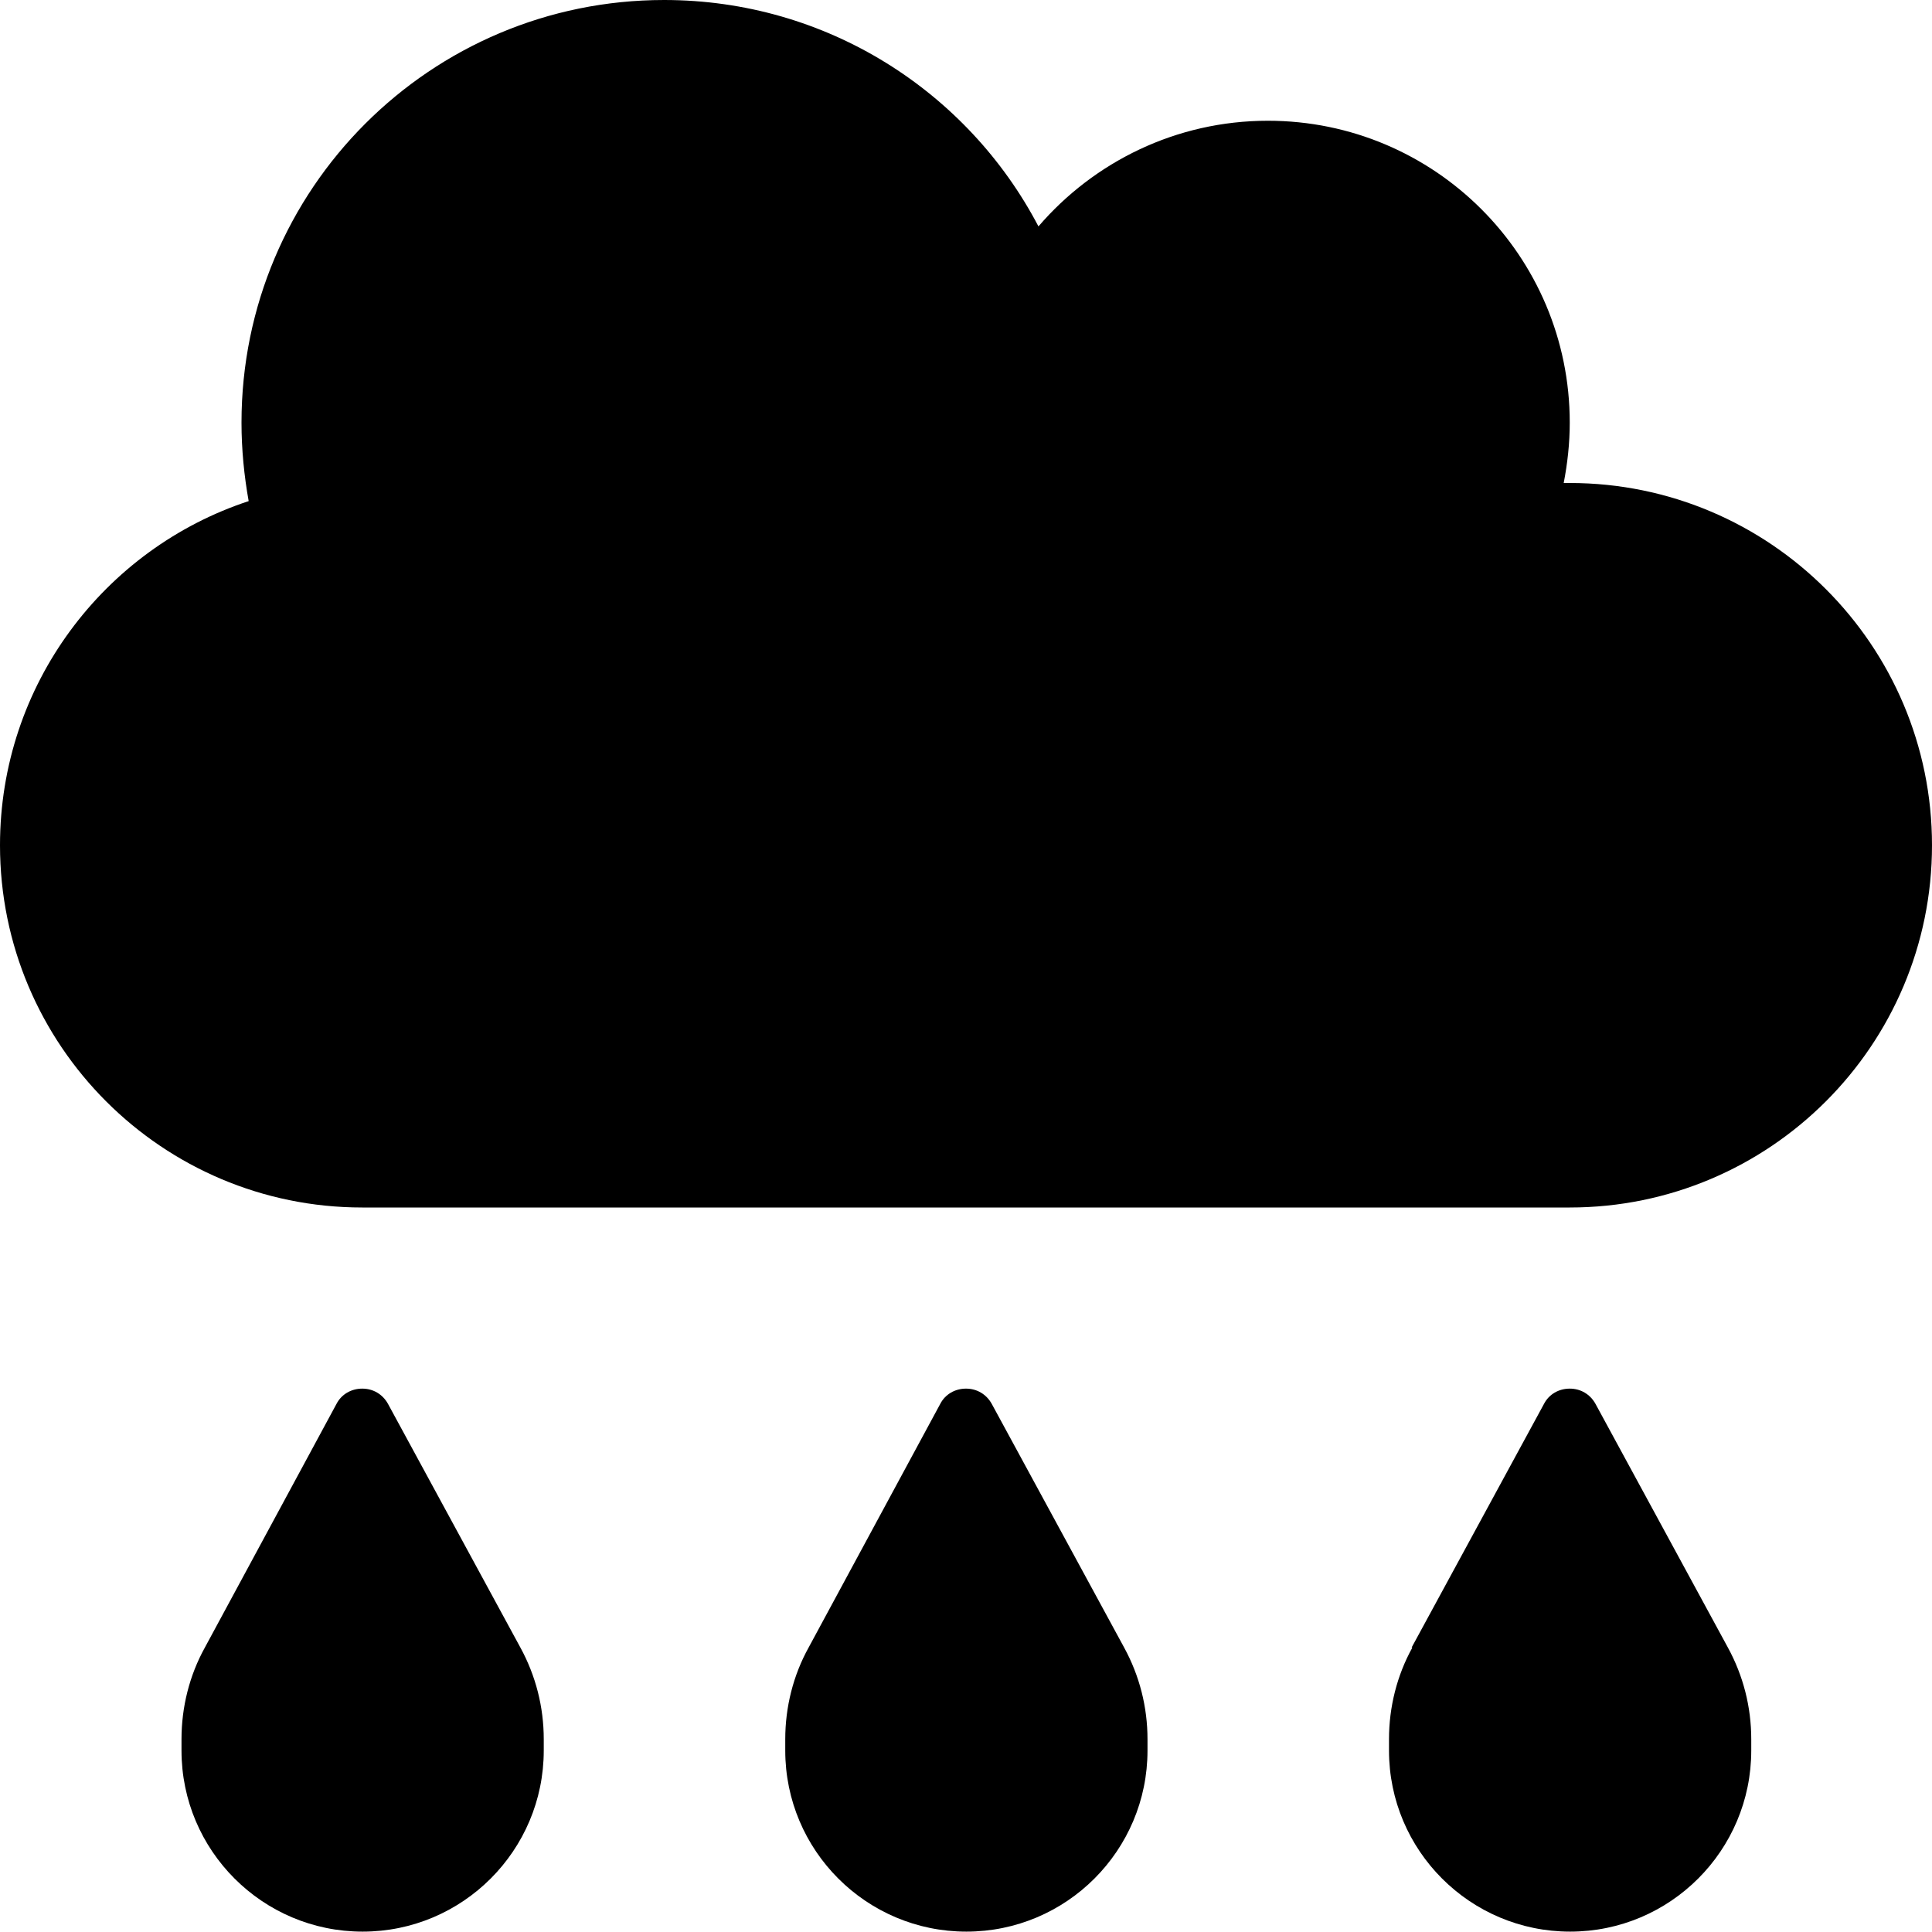
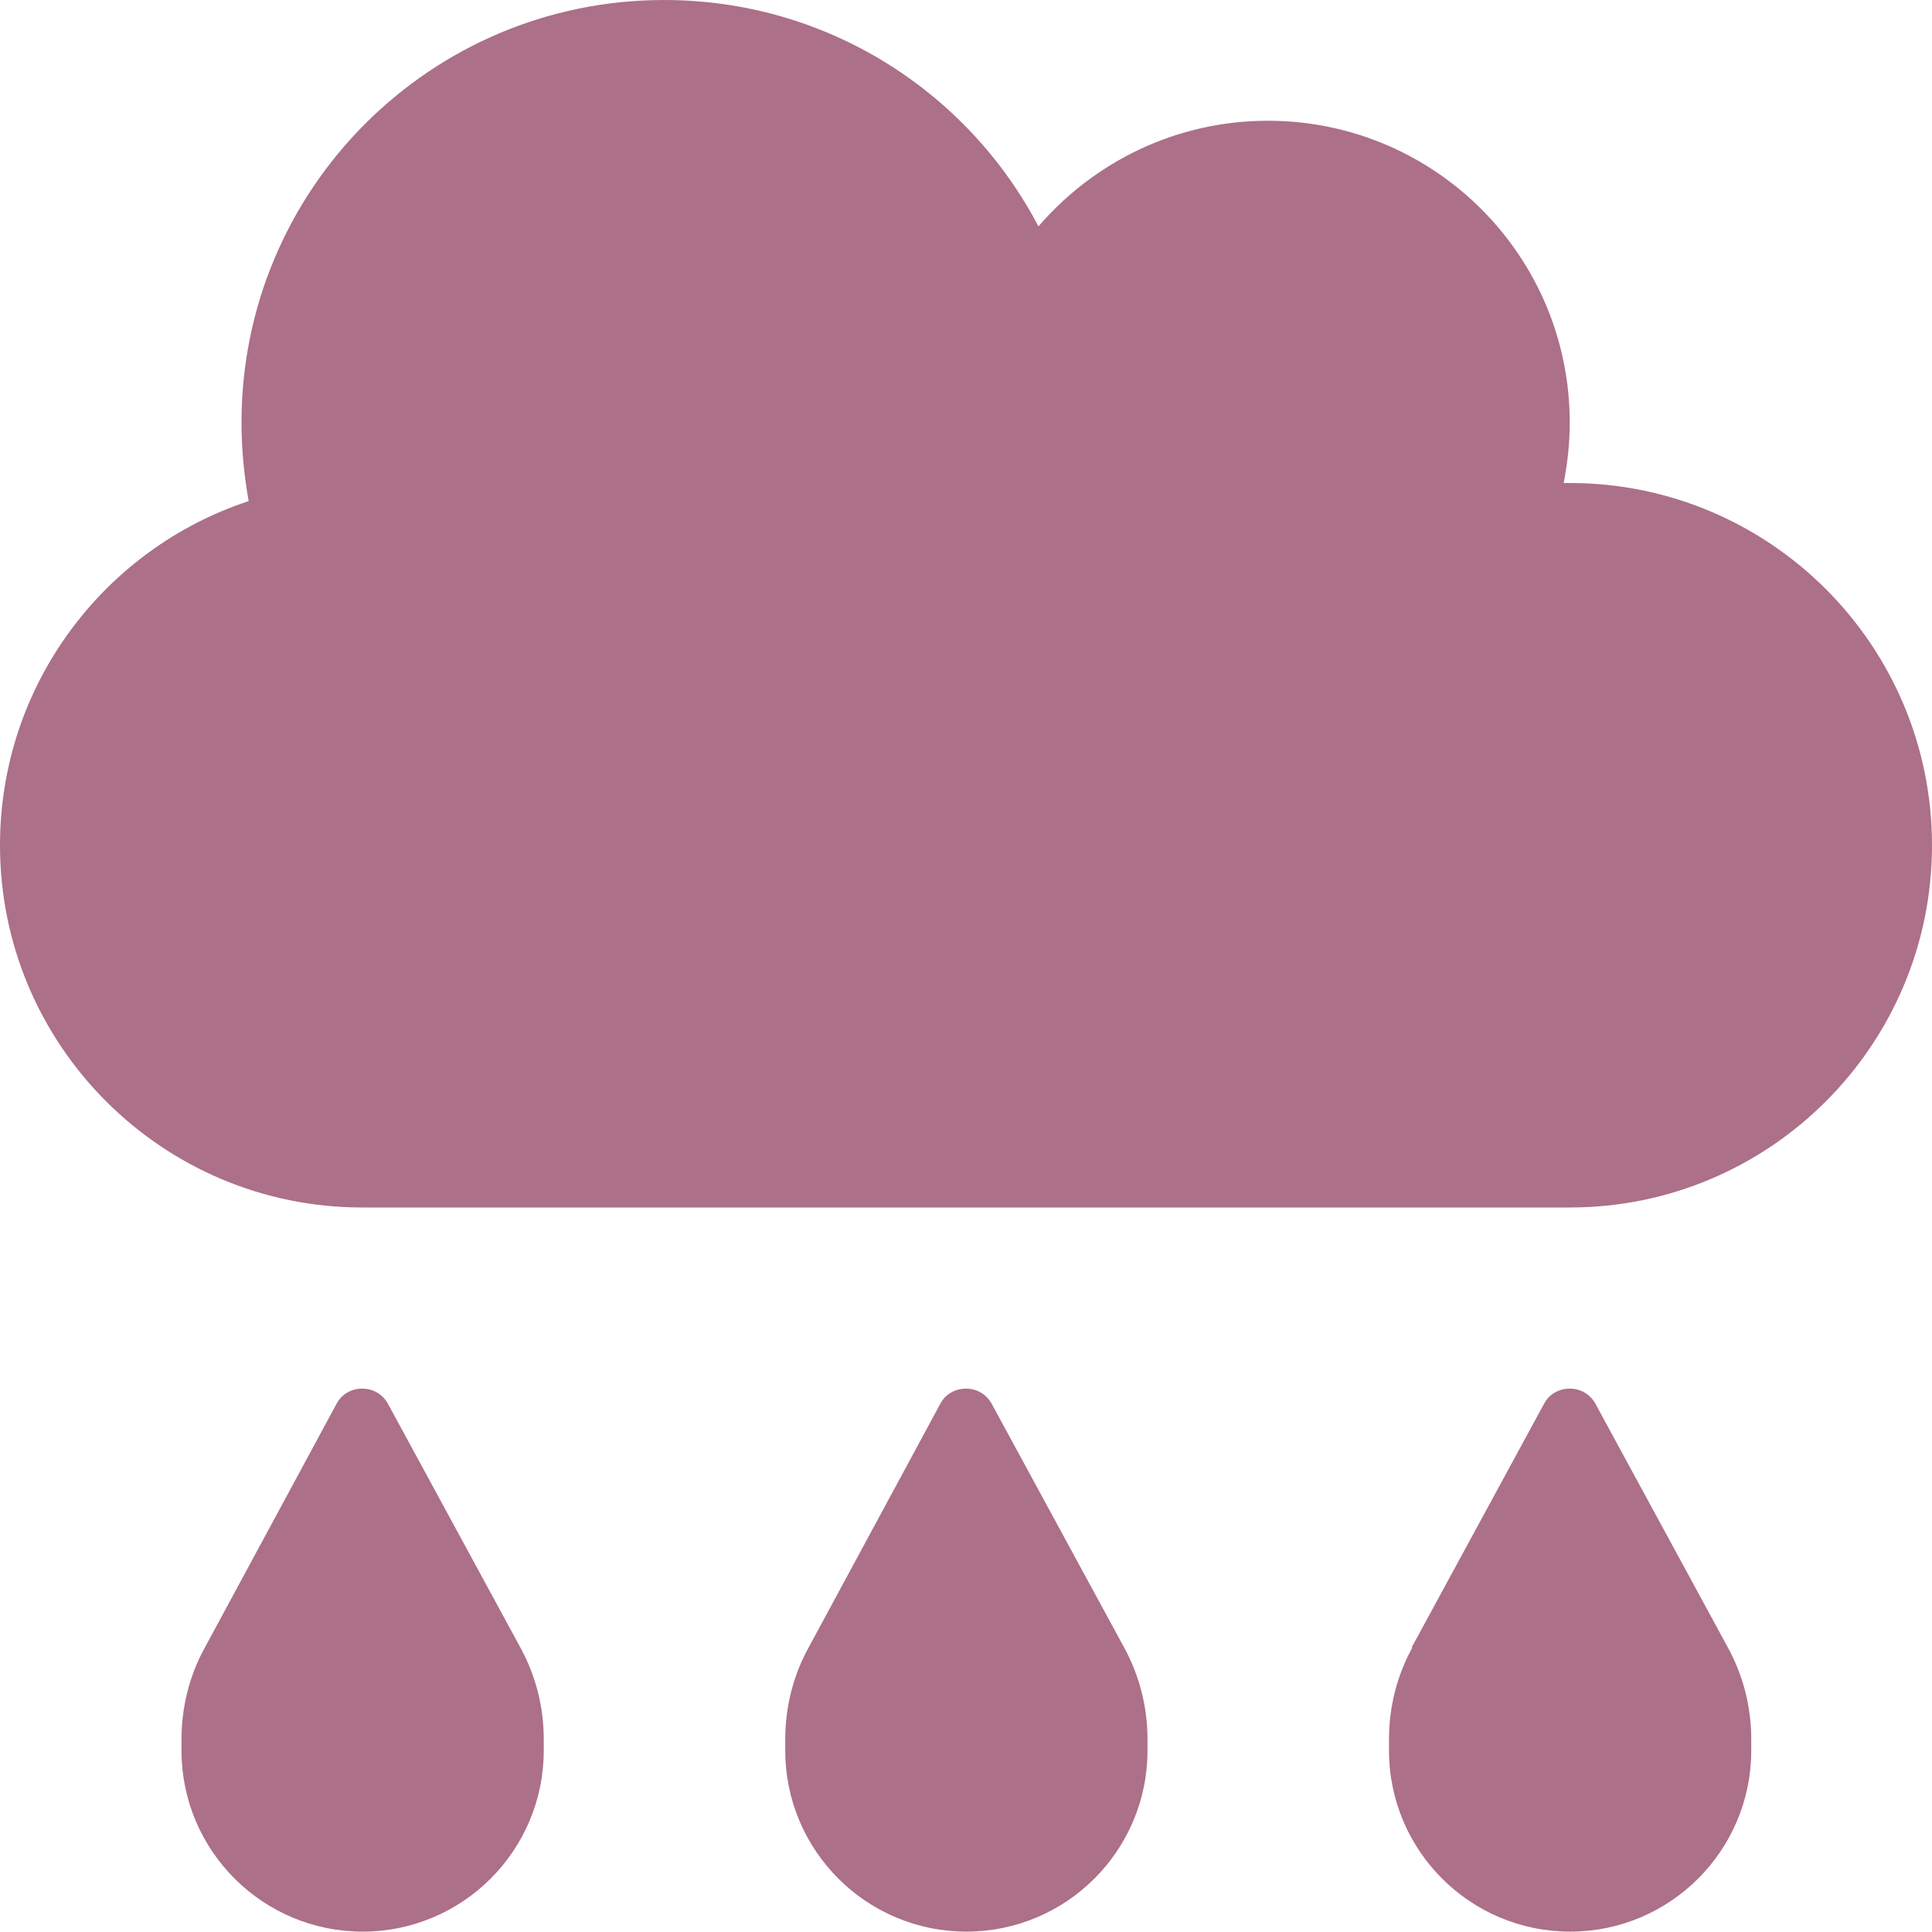
<svg xmlns="http://www.w3.org/2000/svg" viewBox="0 0 512 512">
-   <path d="M96 320c-53 0-96-43-96-96c0-42.5 27.6-78.6 65.9-91.2C64.7 126.1 64 119.1 64 112C64 50.1 114.1 0 176 0c43.1 0 80.5 24.3 99.2 60c14.7-17.1 36.5-28 60.8-28c44.2 0 80 35.8 80 80c0 5.5-.6 10.8-1.6 16c.5 0 1.1 0 1.6 0c53 0 96 43 96 96s-43 96-96 96H96zm-6.8 52c1.3-2.5 3.9-4 6.8-4s5.4 1.5 6.8 4l35.1 64.6c4.1 7.5 6.2 15.8 6.2 24.3v3c0 26.5-21.5 48-48 48s-48-21.5-48-48v-3c0-8.5 2.1-16.9 6.2-24.3L89.2 372zm160 0c1.3-2.5 3.9-4 6.8-4s5.4 1.5 6.8 4l35.1 64.6c4.1 7.5 6.2 15.8 6.2 24.3v3c0 26.5-21.5 48-48 48s-48-21.5-48-48v-3c0-8.5 2.1-16.9 6.2-24.3L249.2 372zm124.9 64.6L409.2 372c1.3-2.5 3.9-4 6.8-4s5.4 1.5 6.8 4l35.1 64.6c4.1 7.5 6.2 15.8 6.2 24.3v3c0 26.5-21.5 48-48 48s-48-21.5-48-48v-3c0-8.5 2.1-16.9 6.2-24.3z" />
+   <path d="M96 320c-53 0-96-43-96-96c0-42.5 27.6-78.6 65.9-91.2C64.7 126.1 64 119.1 64 112C64 50.1 114.1 0 176 0c43.1 0 80.5 24.3 99.2 60c14.7-17.1 36.5-28 60.8-28c44.2 0 80 35.8 80 80c0 5.5-.6 10.8-1.6 16c.5 0 1.1 0 1.6 0c53 0 96 43 96 96s-43 96-96 96H96zm-6.8 52c1.3-2.5 3.9-4 6.8-4s5.4 1.5 6.8 4l35.1 64.6c4.1 7.5 6.2 15.8 6.2 24.3v3c0 26.5-21.5 48-48 48s-48-21.5-48-48v-3c0-8.5 2.1-16.9 6.2-24.3L89.2 372zm160 0c1.3-2.5 3.9-4 6.8-4s5.4 1.5 6.8 4l35.1 64.6c4.1 7.5 6.2 15.8 6.2 24.3v3c0 26.5-21.5 48-48 48s-48-21.5-48-48v-3c0-8.5 2.1-16.9 6.2-24.3L249.2 372zm124.9 64.6L409.2 372c1.3-2.5 3.9-4 6.8-4s5.4 1.5 6.8 4l35.1 64.6c4.1 7.5 6.2 15.8 6.2 24.3v3c0 26.5-21.5 48-48 48s-48-21.5-48-48v-3c0-8.5 2.1-16.9 6.2-24.3z" fill="#ac7088" />
</svg>
